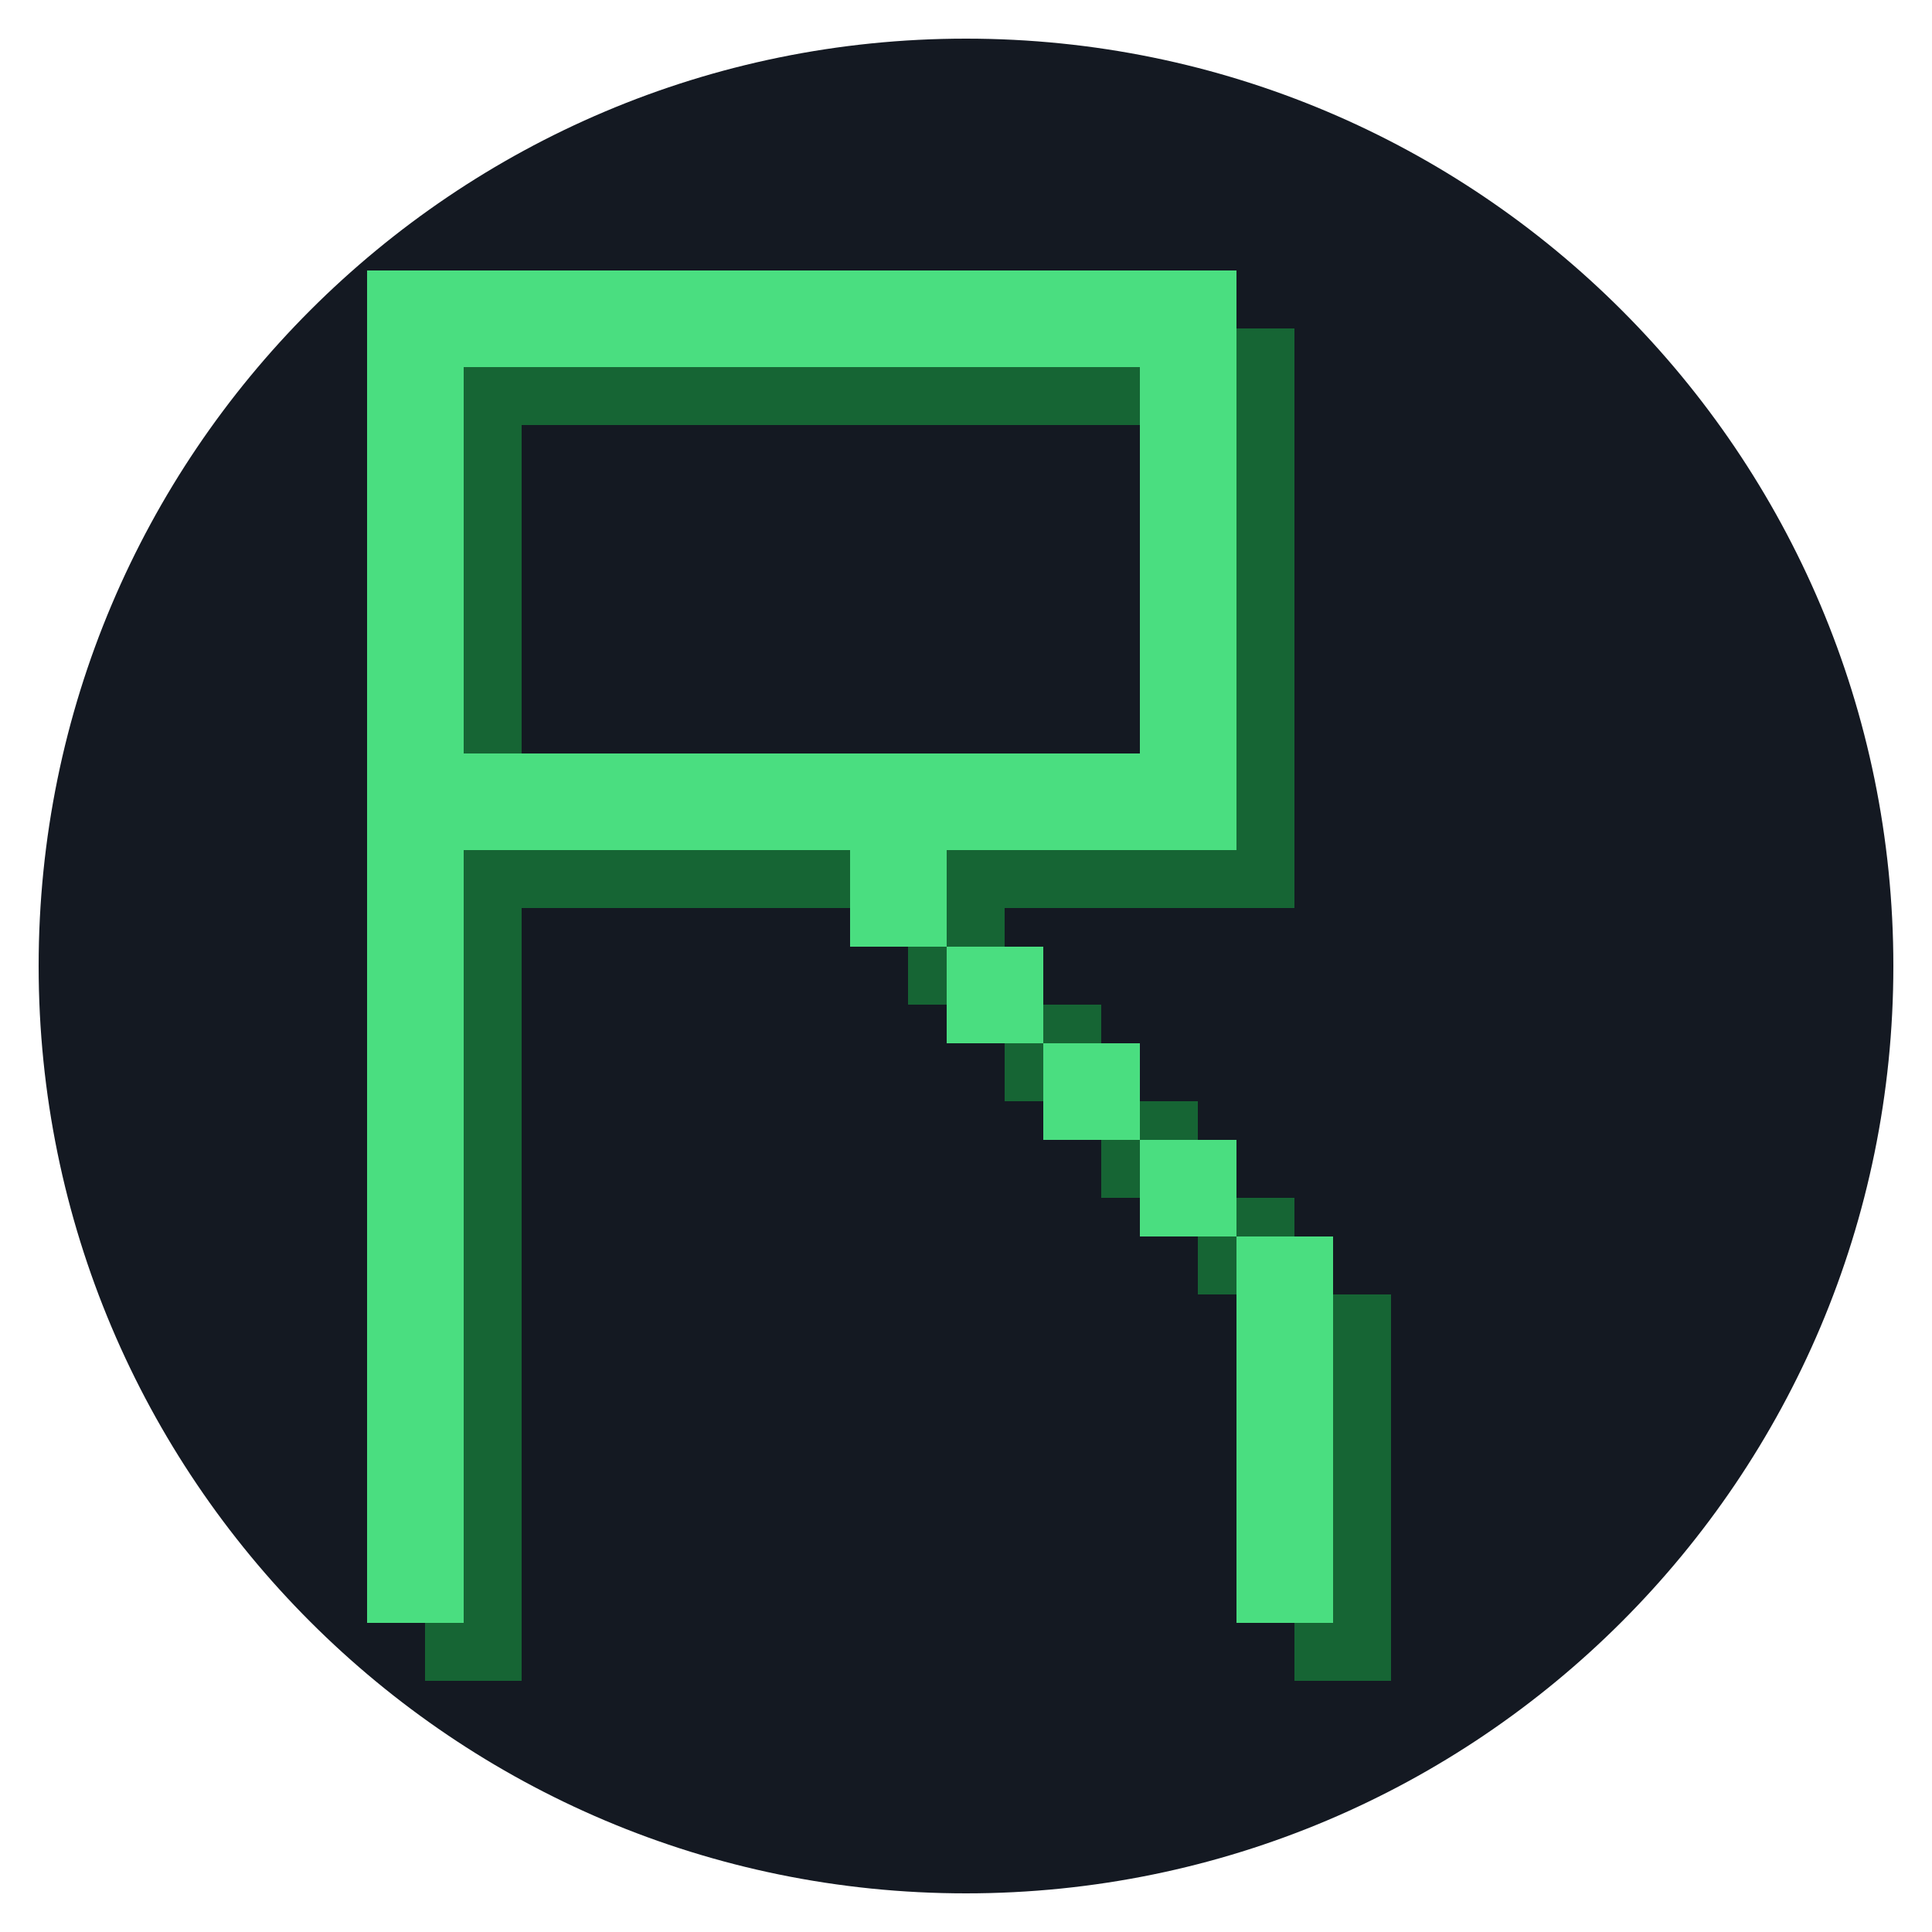
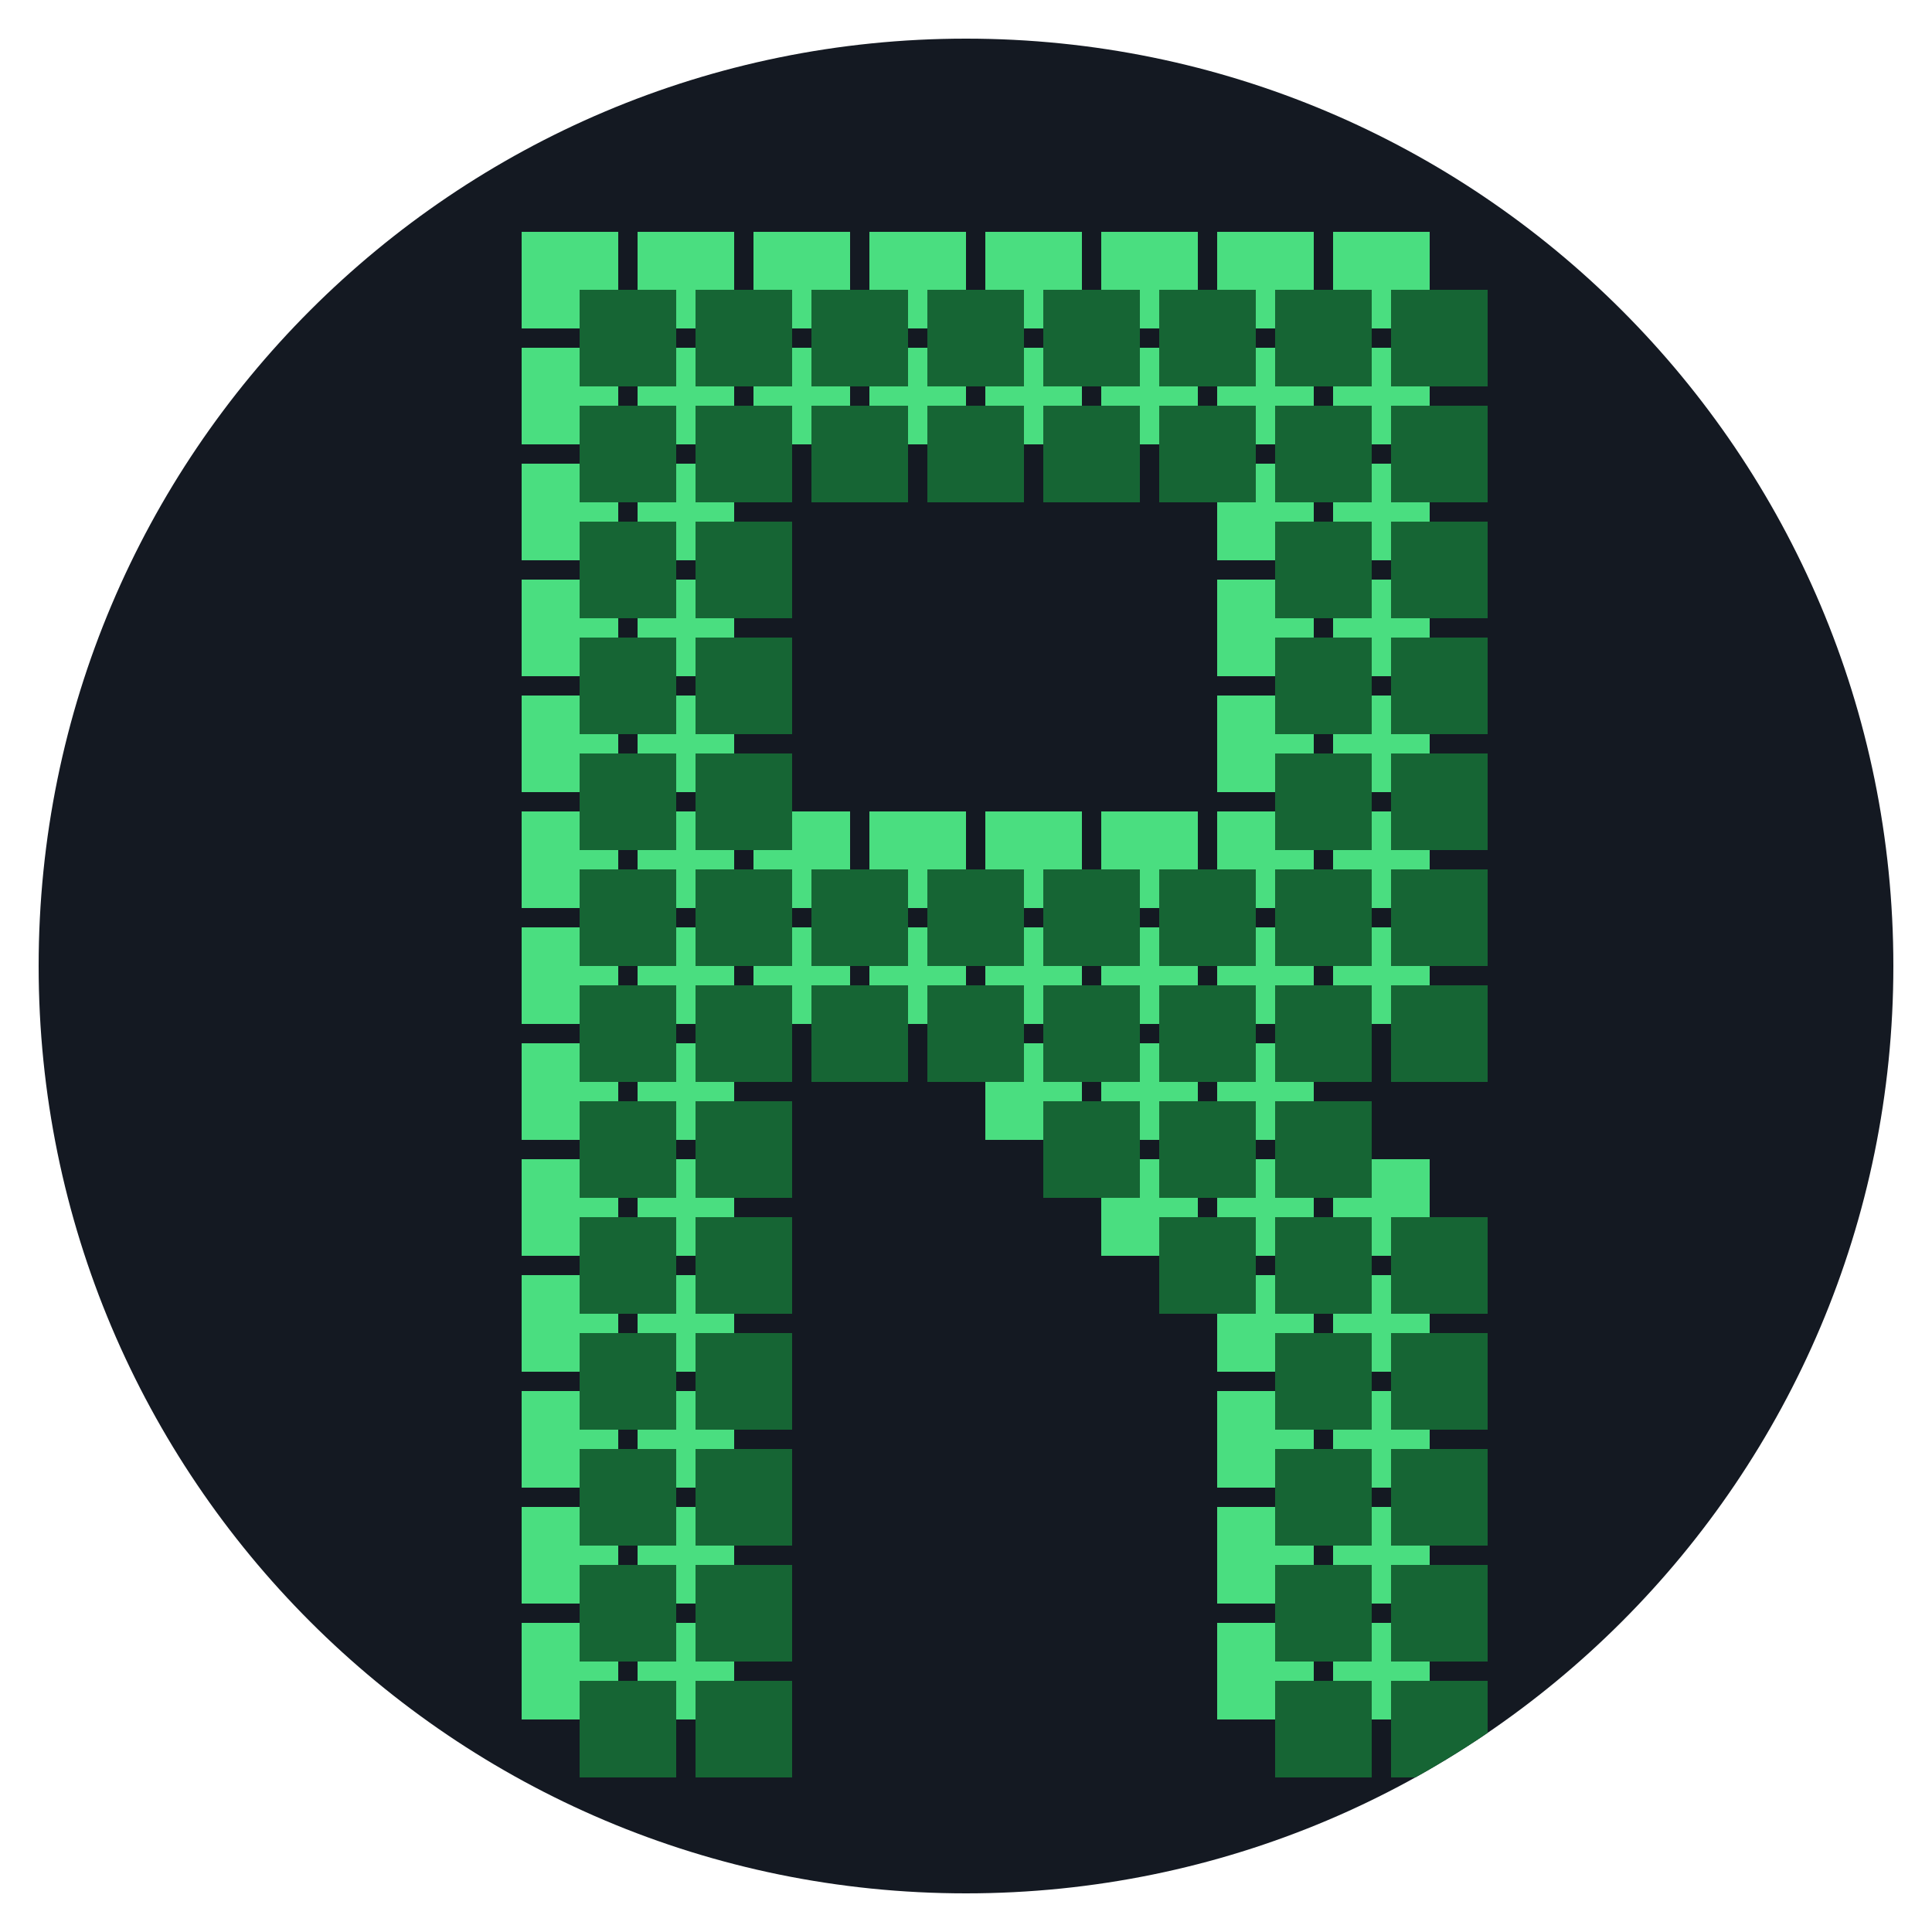
<svg xmlns="http://www.w3.org/2000/svg" viewBox="0 0 100 100">
  <defs>
    <clipPath id="c">
      <circle cx="50" cy="50" r="48" />
    </clipPath>
  </defs>
  <circle cx="50" cy="50" r="48" fill="#141922" />
  <g clip-path="url(#c)">
-     <rect x="22" y="17" width="10" height="5" fill="#166534" />
-     <rect x="22" y="22" width="5" height="5" fill="#166534" />
-     <rect x="22" y="27" width="5" height="5" fill="#166534" />
-     <rect x="22" y="32" width="5" height="5" fill="#166534" />
-     <rect x="22" y="37" width="5" height="5" fill="#166534" />
-     <rect x="22" y="42" width="10" height="5" fill="#166534" />
-     <rect x="22" y="47" width="5" height="5" fill="#166534" />
-     <rect x="22" y="52" width="5" height="5" fill="#166534" />
-     <rect x="22" y="57" width="5" height="5" fill="#166534" />
-     <rect x="22" y="62" width="5" height="5" fill="#166534" />
-     <rect x="22" y="67" width="5" height="5" fill="#166534" />
-     <rect x="22" y="72" width="5" height="5" fill="#166534" />
-     <rect x="22" y="77" width="5" height="5" fill="#166534" />
-     <rect x="22" y="82" width="5" height="5" fill="#166534" />
-     <rect x="27" y="17" width="5" height="5" fill="#166534" />
-     <rect x="32" y="17" width="5" height="5" fill="#166534" />
-     <rect x="37" y="17" width="5" height="5" fill="#166534" />
-     <rect x="42" y="17" width="5" height="5" fill="#166534" />
-     <rect x="47" y="17" width="5" height="5" fill="#166534" />
-     <rect x="52" y="17" width="5" height="5" fill="#166534" />
-     <rect x="57" y="17" width="5" height="5" fill="#166534" />
-     <rect x="62" y="17" width="5" height="5" fill="#166534" />
-     <rect x="62" y="22" width="5" height="5" fill="#166534" />
-     <rect x="62" y="27" width="5" height="5" fill="#166534" />
-     <rect x="62" y="32" width="5" height="5" fill="#166534" />
-     <rect x="62" y="37" width="5" height="5" fill="#166534" />
-     <rect x="27" y="42" width="5" height="5" fill="#166534" />
-     <rect x="32" y="42" width="5" height="5" fill="#166534" />
-     <rect x="37" y="42" width="5" height="5" fill="#166534" />
-     <rect x="42" y="42" width="5" height="5" fill="#166534" />
-     <rect x="47" y="42" width="5" height="5" fill="#166534" />
-     <rect x="52" y="42" width="5" height="5" fill="#166534" />
-     <rect x="57" y="42" width="5" height="5" fill="#166534" />
-     <rect x="62" y="42" width="5" height="5" fill="#166534" />
-     <rect x="47" y="47" width="5" height="5" fill="#166534" />
-     <rect x="52" y="52" width="5" height="5" fill="#166534" />
-     <rect x="57" y="57" width="5" height="5" fill="#166534" />
-     <rect x="62" y="62" width="5" height="5" fill="#166534" />
-     <rect x="67" y="67" width="5" height="5" fill="#166534" />
-     <rect x="67" y="72" width="5" height="5" fill="#166534" />
-     <rect x="67" y="77" width="5" height="5" fill="#166534" />
-     <rect x="67" y="82" width="5" height="5" fill="#166534" />
-     <rect x="19" y="14" width="5" height="5" fill="#4ade80" />
-     <rect x="19" y="19" width="5" height="5" fill="#4ade80" />
-     <rect x="19" y="24" width="5" height="5" fill="#4ade80" />
-     <rect x="19" y="29" width="5" height="5" fill="#4ade80" />
-     <rect x="19" y="34" width="5" height="5" fill="#4ade80" />
-     <rect x="19" y="39" width="5" height="5" fill="#4ade80" />
-     <rect x="19" y="44" width="5" height="5" fill="#4ade80" />
-     <rect x="19" y="49" width="5" height="5" fill="#4ade80" />
-     <rect x="19" y="54" width="5" height="5" fill="#4ade80" />
-     <rect x="19" y="59" width="5" height="5" fill="#4ade80" />
-     <rect x="19" y="64" width="5" height="5" fill="#4ade80" />
-     <rect x="19" y="69" width="5" height="5" fill="#4ade80" />
-     <rect x="19" y="74" width="5" height="5" fill="#4ade80" />
-     <rect x="19" y="79" width="5" height="5" fill="#4ade80" />
-     <rect x="24" y="14" width="5" height="5" fill="#4ade80" />
-     <rect x="29" y="14" width="5" height="5" fill="#4ade80" />
-     <rect x="34" y="14" width="5" height="5" fill="#4ade80" />
-     <rect x="39" y="14" width="5" height="5" fill="#4ade80" />
-     <rect x="44" y="14" width="5" height="5" fill="#4ade80" />
-     <rect x="49" y="14" width="5" height="5" fill="#4ade80" />
-     <rect x="54" y="14" width="5" height="5" fill="#4ade80" />
-     <rect x="59" y="14" width="5" height="5" fill="#4ade80" />
-     <rect x="59" y="19" width="5" height="5" fill="#4ade80" />
-     <rect x="59" y="24" width="5" height="5" fill="#4ade80" />
-     <rect x="59" y="29" width="5" height="5" fill="#4ade80" />
-     <rect x="59" y="34" width="5" height="5" fill="#4ade80" />
-     <rect x="24" y="39" width="5" height="5" fill="#4ade80" />
-     <rect x="29" y="39" width="5" height="5" fill="#4ade80" />
-     <rect x="34" y="39" width="5" height="5" fill="#4ade80" />
-     <rect x="39" y="39" width="5" height="5" fill="#4ade80" />
-     <rect x="44" y="39" width="5" height="5" fill="#4ade80" />
-     <rect x="49" y="39" width="5" height="5" fill="#4ade80" />
-     <rect x="54" y="39" width="5" height="5" fill="#4ade80" />
-     <rect x="59" y="39" width="5" height="5" fill="#4ade80" />
-     <rect x="44" y="44" width="5" height="5" fill="#4ade80" />
-     <rect x="49" y="49" width="5" height="5" fill="#4ade80" />
-     <rect x="54" y="54" width="5" height="5" fill="#4ade80" />
-     <rect x="59" y="59" width="5" height="5" fill="#4ade80" />
-     <rect x="64" y="64" width="5" height="5" fill="#4ade80" />
-     <rect x="64" y="69" width="5" height="5" fill="#4ade80" />
-     <rect x="64" y="74" width="5" height="5" fill="#4ade80" />
-     <rect x="64" y="79" width="5" height="5" fill="#4ade80" />
+     <rect x="27" y="12" width="5" height="5" fill="#4ade80" />
+     <rect x="33" y="12" width="5" height="5" fill="#4ade80" />
+     <rect x="39" y="12" width="5" height="5" fill="#4ade80" />
+     <rect x="45" y="12" width="5" height="5" fill="#4ade80" />
+     <rect x="51" y="12" width="5" height="5" fill="#4ade80" />
+     <rect x="57" y="12" width="5" height="5" fill="#4ade80" />
+     <rect x="63" y="12" width="5" height="5" fill="#4ade80" />
+     <rect x="69" y="12" width="5" height="5" fill="#4ade80" />
+     <rect x="27" y="18" width="5" height="5" fill="#4ade80" />
+     <rect x="33" y="18" width="5" height="5" fill="#4ade80" />
+     <rect x="39" y="18" width="5" height="5" fill="#4ade80" />
+     <rect x="45" y="18" width="5" height="5" fill="#4ade80" />
+     <rect x="51" y="18" width="5" height="5" fill="#4ade80" />
+     <rect x="57" y="18" width="5" height="5" fill="#4ade80" />
+     <rect x="63" y="18" width="5" height="5" fill="#4ade80" />
+     <rect x="69" y="18" width="5" height="5" fill="#4ade80" />
+     <rect x="27" y="24" width="5" height="5" fill="#4ade80" />
+     <rect x="33" y="24" width="5" height="5" fill="#4ade80" />
+     <rect x="63" y="24" width="5" height="5" fill="#4ade80" />
+     <rect x="69" y="24" width="5" height="5" fill="#4ade80" />
+     <rect x="27" y="30" width="5" height="5" fill="#4ade80" />
+     <rect x="33" y="30" width="5" height="5" fill="#4ade80" />
+     <rect x="63" y="30" width="5" height="5" fill="#4ade80" />
+     <rect x="69" y="30" width="5" height="5" fill="#4ade80" />
+     <rect x="27" y="36" width="5" height="5" fill="#4ade80" />
+     <rect x="33" y="36" width="5" height="5" fill="#4ade80" />
+     <rect x="63" y="36" width="5" height="5" fill="#4ade80" />
+     <rect x="69" y="36" width="5" height="5" fill="#4ade80" />
+     <rect x="27" y="42" width="5" height="5" fill="#4ade80" />
+     <rect x="33" y="42" width="5" height="5" fill="#4ade80" />
+     <rect x="39" y="42" width="5" height="5" fill="#4ade80" />
+     <rect x="45" y="42" width="5" height="5" fill="#4ade80" />
+     <rect x="51" y="42" width="5" height="5" fill="#4ade80" />
+     <rect x="57" y="42" width="5" height="5" fill="#4ade80" />
+     <rect x="63" y="42" width="5" height="5" fill="#4ade80" />
+     <rect x="69" y="42" width="5" height="5" fill="#4ade80" />
+     <rect x="27" y="48" width="5" height="5" fill="#4ade80" />
+     <rect x="33" y="48" width="5" height="5" fill="#4ade80" />
+     <rect x="39" y="48" width="5" height="5" fill="#4ade80" />
+     <rect x="45" y="48" width="5" height="5" fill="#4ade80" />
+     <rect x="51" y="48" width="5" height="5" fill="#4ade80" />
+     <rect x="57" y="48" width="5" height="5" fill="#4ade80" />
+     <rect x="63" y="48" width="5" height="5" fill="#4ade80" />
+     <rect x="69" y="48" width="5" height="5" fill="#4ade80" />
+     <rect x="27" y="54" width="5" height="5" fill="#4ade80" />
+     <rect x="33" y="54" width="5" height="5" fill="#4ade80" />
+     <rect x="51" y="54" width="5" height="5" fill="#4ade80" />
+     <rect x="57" y="54" width="5" height="5" fill="#4ade80" />
+     <rect x="63" y="54" width="5" height="5" fill="#4ade80" />
+     <rect x="27" y="60" width="5" height="5" fill="#4ade80" />
+     <rect x="33" y="60" width="5" height="5" fill="#4ade80" />
+     <rect x="57" y="60" width="5" height="5" fill="#4ade80" />
+     <rect x="63" y="60" width="5" height="5" fill="#4ade80" />
+     <rect x="69" y="60" width="5" height="5" fill="#4ade80" />
+     <rect x="27" y="66" width="5" height="5" fill="#4ade80" />
+     <rect x="33" y="66" width="5" height="5" fill="#4ade80" />
+     <rect x="63" y="66" width="5" height="5" fill="#4ade80" />
+     <rect x="69" y="66" width="5" height="5" fill="#4ade80" />
+     <rect x="27" y="72" width="5" height="5" fill="#4ade80" />
+     <rect x="33" y="72" width="5" height="5" fill="#4ade80" />
+     <rect x="63" y="72" width="5" height="5" fill="#4ade80" />
+     <rect x="69" y="72" width="5" height="5" fill="#4ade80" />
+     <rect x="27" y="78" width="5" height="5" fill="#4ade80" />
+     <rect x="33" y="78" width="5" height="5" fill="#4ade80" />
+     <rect x="63" y="78" width="5" height="5" fill="#4ade80" />
+     <rect x="69" y="78" width="5" height="5" fill="#4ade80" />
+     <rect x="27" y="84" width="5" height="5" fill="#4ade80" />
+     <rect x="33" y="84" width="5" height="5" fill="#4ade80" />
+     <rect x="63" y="84" width="5" height="5" fill="#4ade80" />
+     <rect x="69" y="84" width="5" height="5" fill="#4ade80" />
+     <rect x="30" y="15" width="5" height="5" fill="#166534" />
+     <rect x="36" y="15" width="5" height="5" fill="#166534" />
+     <rect x="42" y="15" width="5" height="5" fill="#166534" />
+     <rect x="48" y="15" width="5" height="5" fill="#166534" />
+     <rect x="54" y="15" width="5" height="5" fill="#166534" />
+     <rect x="60" y="15" width="5" height="5" fill="#166534" />
+     <rect x="66" y="15" width="5" height="5" fill="#166534" />
+     <rect x="72" y="15" width="5" height="5" fill="#166534" />
+     <rect x="30" y="21" width="5" height="5" fill="#166534" />
+     <rect x="36" y="21" width="5" height="5" fill="#166534" />
+     <rect x="42" y="21" width="5" height="5" fill="#166534" />
+     <rect x="48" y="21" width="5" height="5" fill="#166534" />
+     <rect x="54" y="21" width="5" height="5" fill="#166534" />
+     <rect x="60" y="21" width="5" height="5" fill="#166534" />
+     <rect x="66" y="21" width="5" height="5" fill="#166534" />
+     <rect x="72" y="21" width="5" height="5" fill="#166534" />
+     <rect x="30" y="27" width="5" height="5" fill="#166534" />
+     <rect x="36" y="27" width="5" height="5" fill="#166534" />
+     <rect x="66" y="27" width="5" height="5" fill="#166534" />
+     <rect x="72" y="27" width="5" height="5" fill="#166534" />
+     <rect x="30" y="33" width="5" height="5" fill="#166534" />
+     <rect x="36" y="33" width="5" height="5" fill="#166534" />
+     <rect x="66" y="33" width="5" height="5" fill="#166534" />
+     <rect x="72" y="33" width="5" height="5" fill="#166534" />
+     <rect x="30" y="39" width="5" height="5" fill="#166534" />
+     <rect x="36" y="39" width="5" height="5" fill="#166534" />
+     <rect x="66" y="39" width="5" height="5" fill="#166534" />
+     <rect x="72" y="39" width="5" height="5" fill="#166534" />
+     <rect x="30" y="45" width="5" height="5" fill="#166534" />
+     <rect x="36" y="45" width="5" height="5" fill="#166534" />
+     <rect x="42" y="45" width="5" height="5" fill="#166534" />
+     <rect x="48" y="45" width="5" height="5" fill="#166534" />
+     <rect x="54" y="45" width="5" height="5" fill="#166534" />
+     <rect x="60" y="45" width="5" height="5" fill="#166534" />
+     <rect x="66" y="45" width="5" height="5" fill="#166534" />
+     <rect x="72" y="45" width="5" height="5" fill="#166534" />
+     <rect x="30" y="51" width="5" height="5" fill="#166534" />
+     <rect x="36" y="51" width="5" height="5" fill="#166534" />
+     <rect x="42" y="51" width="5" height="5" fill="#166534" />
+     <rect x="48" y="51" width="5" height="5" fill="#166534" />
+     <rect x="54" y="51" width="5" height="5" fill="#166534" />
+     <rect x="60" y="51" width="5" height="5" fill="#166534" />
+     <rect x="66" y="51" width="5" height="5" fill="#166534" />
+     <rect x="72" y="51" width="5" height="5" fill="#166534" />
+     <rect x="30" y="57" width="5" height="5" fill="#166534" />
+     <rect x="36" y="57" width="5" height="5" fill="#166534" />
+     <rect x="54" y="57" width="5" height="5" fill="#166534" />
+     <rect x="60" y="57" width="5" height="5" fill="#166534" />
+     <rect x="66" y="57" width="5" height="5" fill="#166534" />
+     <rect x="30" y="63" width="5" height="5" fill="#166534" />
+     <rect x="36" y="63" width="5" height="5" fill="#166534" />
+     <rect x="60" y="63" width="5" height="5" fill="#166534" />
+     <rect x="66" y="63" width="5" height="5" fill="#166534" />
+     <rect x="72" y="63" width="5" height="5" fill="#166534" />
+     <rect x="30" y="69" width="5" height="5" fill="#166534" />
+     <rect x="36" y="69" width="5" height="5" fill="#166534" />
+     <rect x="66" y="69" width="5" height="5" fill="#166534" />
+     <rect x="72" y="69" width="5" height="5" fill="#166534" />
+     <rect x="30" y="75" width="5" height="5" fill="#166534" />
+     <rect x="36" y="75" width="5" height="5" fill="#166534" />
+     <rect x="66" y="75" width="5" height="5" fill="#166534" />
+     <rect x="72" y="75" width="5" height="5" fill="#166534" />
+     <rect x="30" y="81" width="5" height="5" fill="#166534" />
+     <rect x="36" y="81" width="5" height="5" fill="#166534" />
+     <rect x="66" y="81" width="5" height="5" fill="#166534" />
+     <rect x="72" y="81" width="5" height="5" fill="#166534" />
+     <rect x="30" y="87" width="5" height="5" fill="#166534" />
+     <rect x="36" y="87" width="5" height="5" fill="#166534" />
+     <rect x="66" y="87" width="5" height="5" fill="#166534" />
+     <rect x="72" y="87" width="5" height="5" fill="#166534" />
  </g>
</svg>
